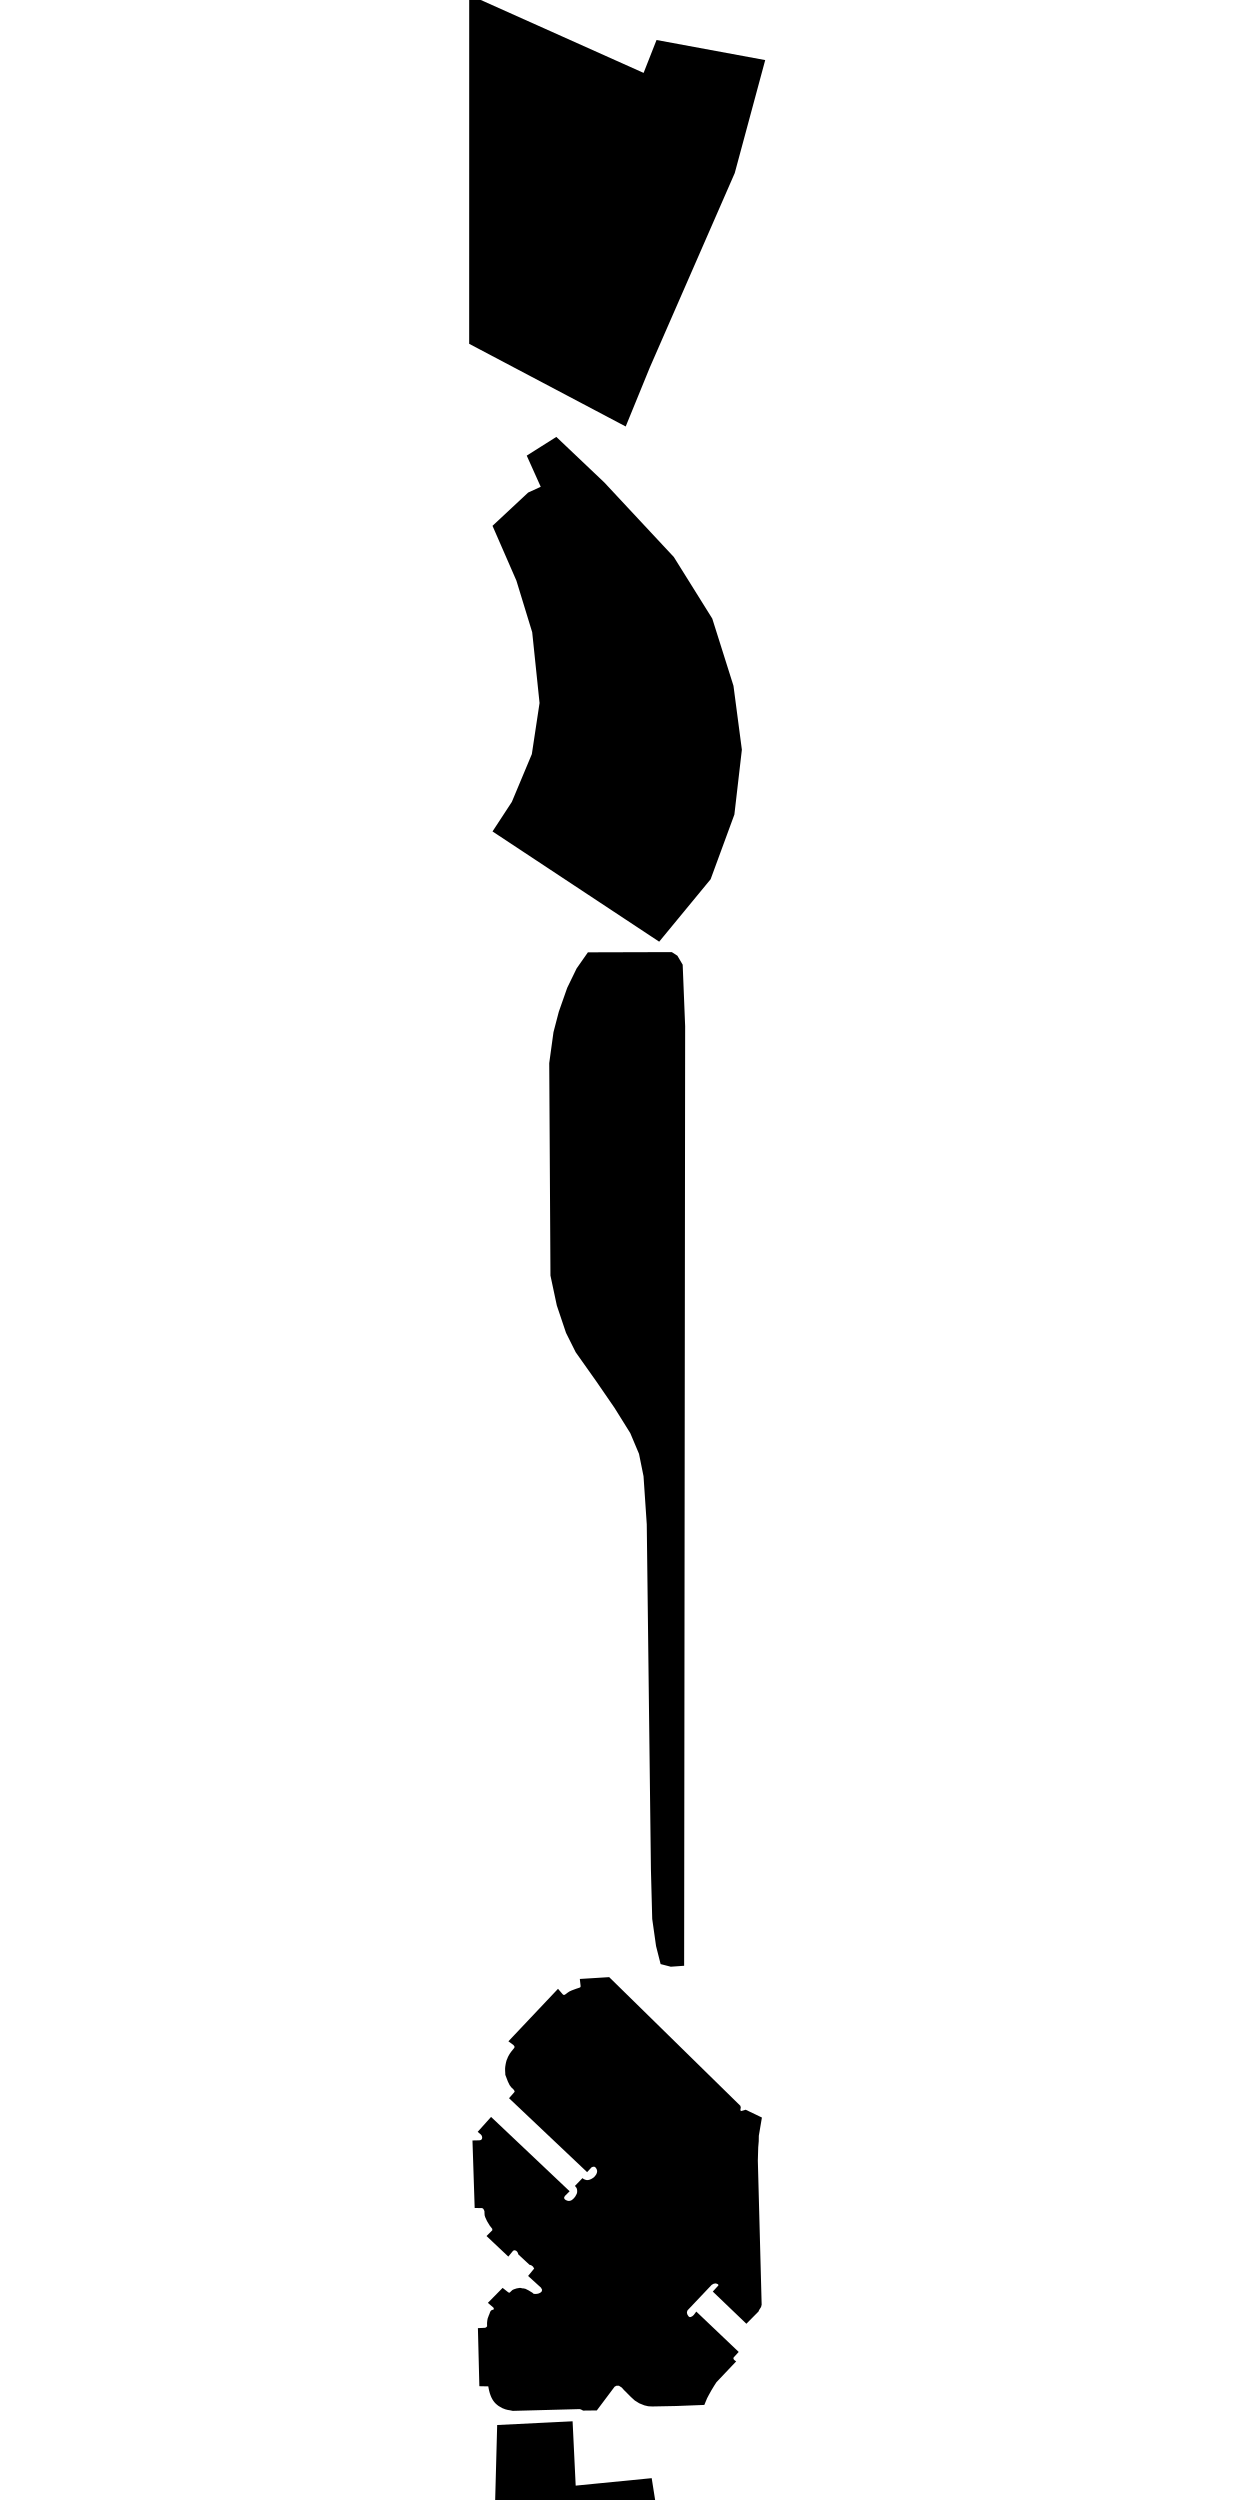
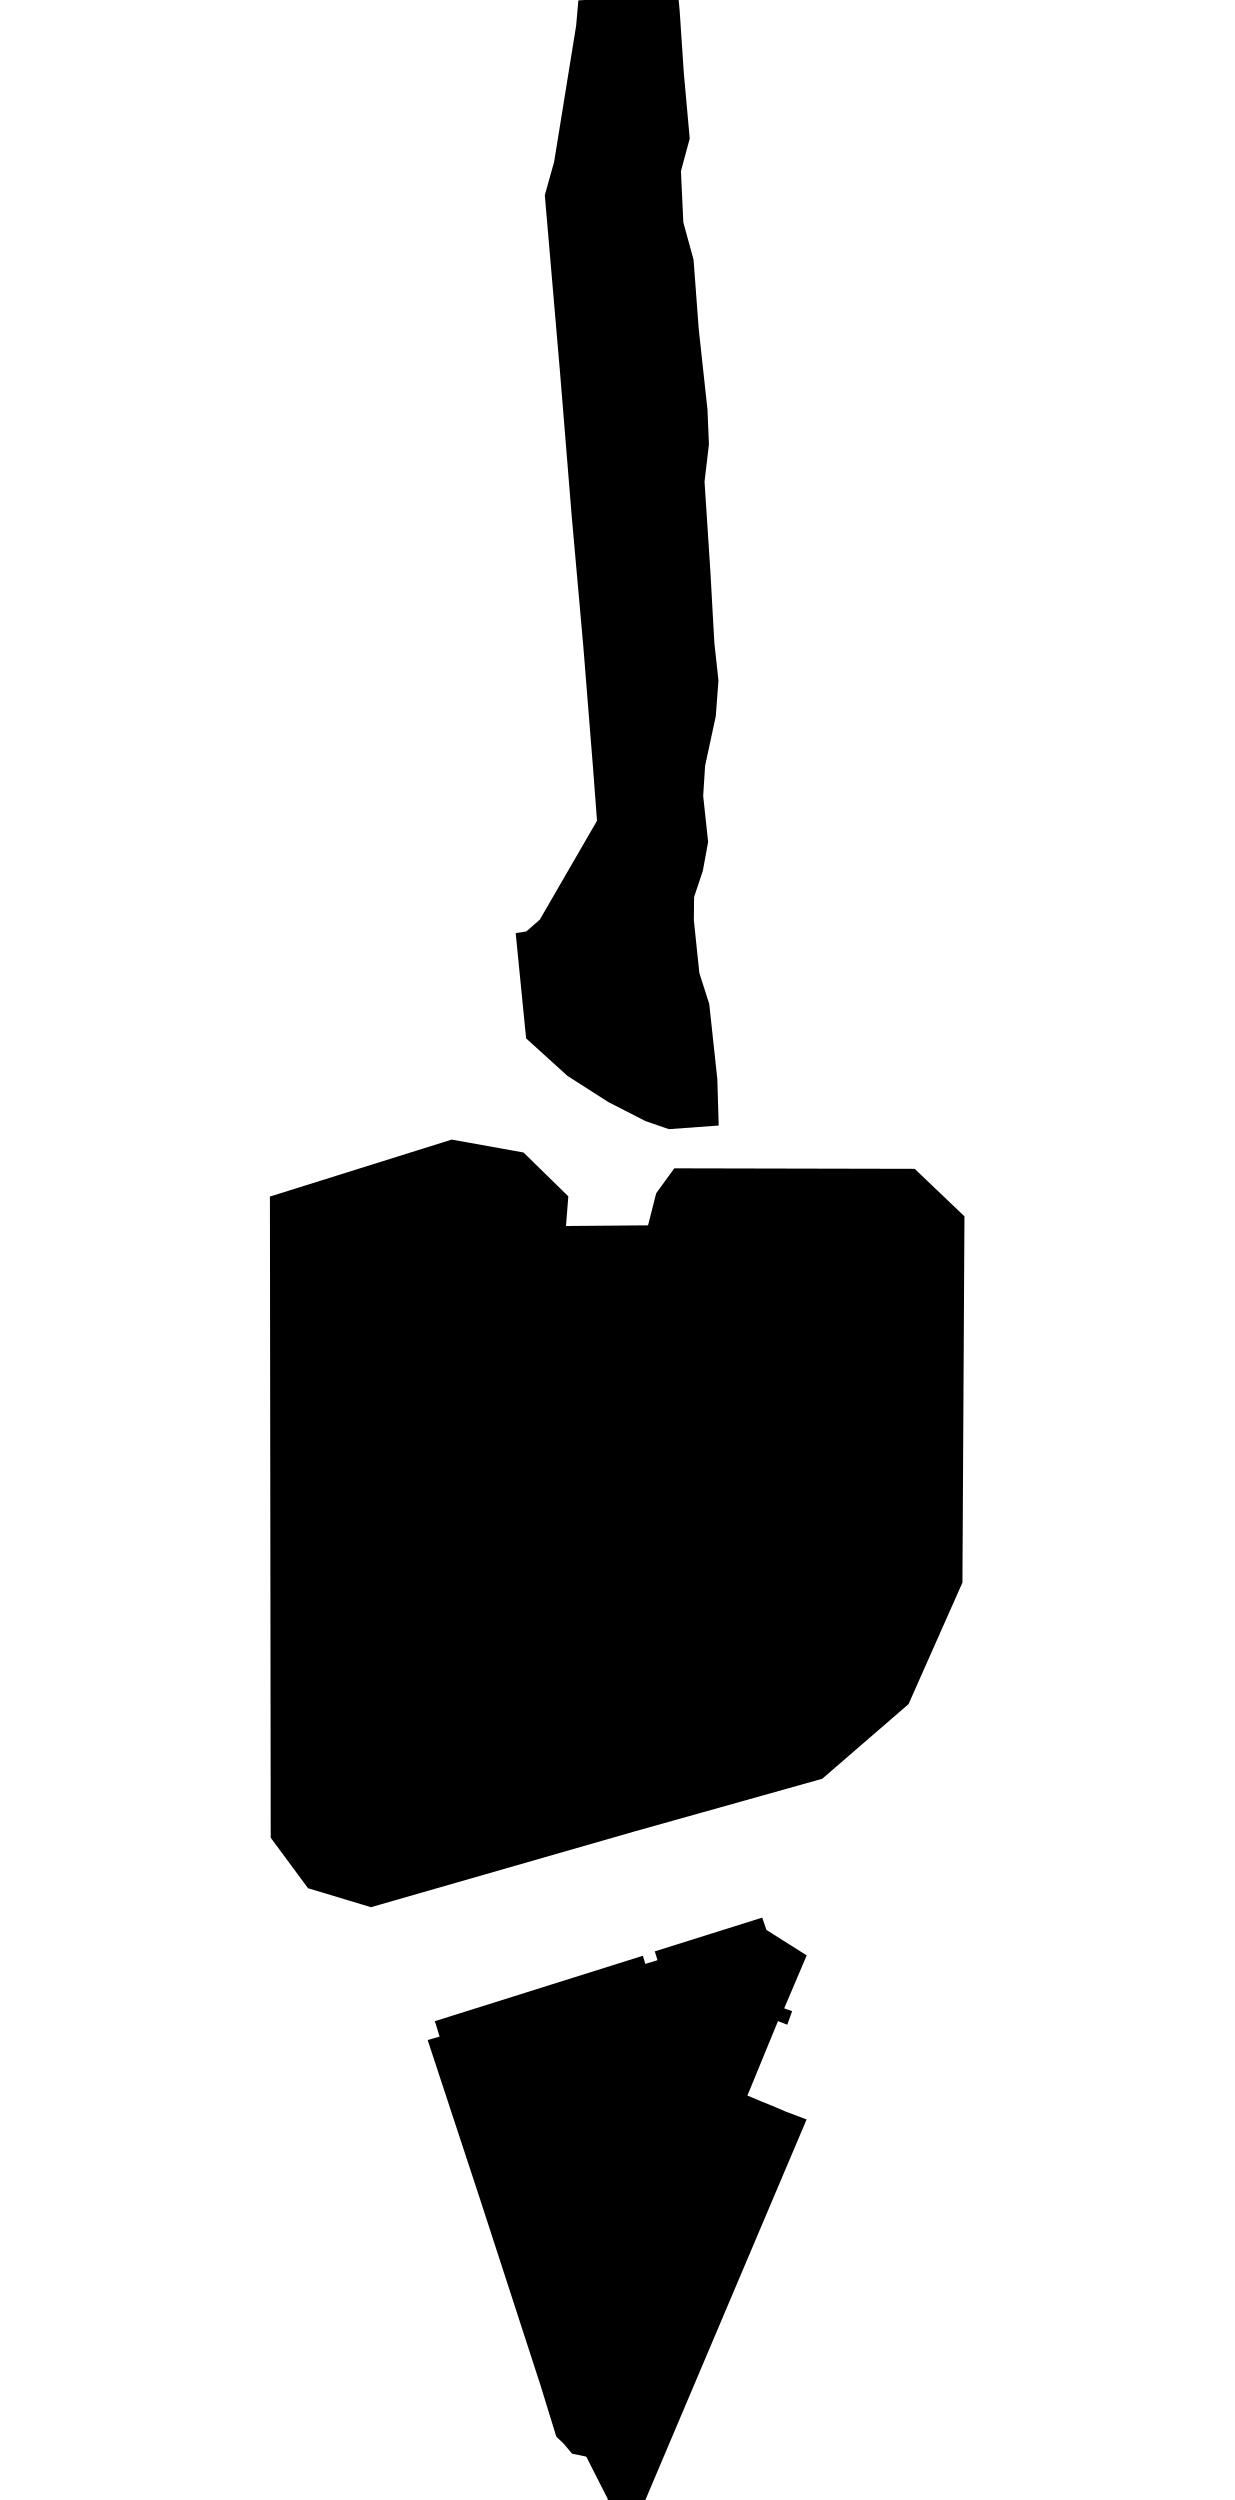
<svg xmlns="http://www.w3.org/2000/svg" version="1.1" width="592.5px" height="1200px">
-   <polygon id="429027547" class="tile" points="225.215,-2.5 308.929,34.991 315.137,19.2 367.3,28.842 352.677,83.075 311.883,176.451 300.337,204.715 225.2,165.032 225.215,-2.5 " moovel_rot="23.9" moovel_centroid="283.927,95.175" />
-   <polygon id="182759603" class="tile" points="236.41,399.097 316.406,452.009 341.094,422.043 348.837,400.966 352.504,390.981 356.099,359.859 352.067,329.187 341.887,296.919 323.451,267.384 301.438,243.78 290.086,231.596 267.034,209.715 252.833,218.7 259.548,233.662 253.516,236.426 236.401,252.393 247.882,278.731 255.458,303.49 258.982,337.448 255.283,361.979 245.679,384.926 236.41,399.097 " moovel_rot="51.7" moovel_centroid="296.777,337.373" />
-   <polygon id="76090449" class="tile" points="282.192,457.118 322.461,457.009 325.15,458.745 327.687,463.051 328.871,492.593 328.383,943.57 321.992,944.025 317.094,942.764 314.907,934.116 313.066,921.108 312.444,897.456 310.445,731.695 308.892,708.581 306.724,697.848 302.527,687.892 294.967,675.77 286.252,663.093 276.325,649.057 271.689,639.778 267.271,626.633 264.217,612.276 264.132,596.588 263.629,510.313 265.671,495.435 268.224,485.649 272.264,474.149 276.772,464.865 282.192,457.118 " moovel_rot="-30.5" moovel_centroid="303.94,626.426" />
-   <polygon id="274860433" class="tile" points="278.275,1156.366 246.135,1157.22 244.784,1156.938 243.672,1156.761 242.552,1156.466 241.09,1155.897 239.854,1155.186 239.182,1154.776 238.576,1154.294 238.042,1153.831 237.589,1153.375 237.239,1152.964 236.792,1152.374 236.361,1151.694 235.832,1150.684 235.435,1149.7 235.084,1148.669 234.758,1147.441 234.498,1146.179 234.388,1145.46 230.09,1145.383 229.397,1117.505 232.845,1117.343 233.16,1117.213 233.547,1116.953 233.812,1116.579 233.79,1115.978 233.782,1115.004 233.894,1113.91 234.064,1112.934 234.432,1111.948 234.677,1111.263 234.914,1110.759 235.163,1110.007 235.481,1109.322 235.767,1109.006 236.282,1108.762 236.919,1108.576 237.046,1108.255 236.883,1107.697 234.184,1105.366 241.259,1098.185 244.033,1100.375 244.641,1100.49 245.252,1099.862 245.973,1099.202 246.631,1098.885 247.969,1098.44 249.274,1098.223 249.91,1098.206 250.71,1098.408 251.39,1098.448 252.245,1098.647 253.841,1099.456 254.847,1100.086 255.487,1100.452 256.177,1101.043 257.195,1101.105 258.296,1100.957 259.31,1100.542 260.024,1099.903 260.211,1099.099 259.695,1098.103 253.491,1092.453 256.402,1088.9 255.814,1087.941 254.968,1087.316 254.153,1087.092 248.805,1082.129 248.554,1081.342 248.185,1080.75 247.676,1080.315 246.927,1080.113 246.29,1080.356 243.996,1083.167 233.527,1073.295 236.305,1070.534 236.292,1069.863 235.036,1068.239 233.757,1066.108 232.875,1064.191 232.624,1063.329 232.551,1062.145 232.547,1061.461 232.275,1060.729 231.881,1060.129 231.403,1059.888 227.842,1059.83 226.785,1027.423 230.084,1027.356 230.901,1027.194 231.363,1026.624 231.449,1025.896 231.271,1025.203 230.849,1024.604 229.287,1023.285 235.718,1016.124 273.424,1051.806 271.176,1054.045 270.805,1054.703 270.812,1055.207 271.081,1055.649 271.602,1056.041 272.361,1056.343 272.711,1056.416 273.113,1056.46 273.703,1056.357 274.121,1056.216 274.573,1055.959 275.443,1055.185 276.107,1054.359 276.531,1053.596 276.83,1053.031 277.01,1052.361 277.047,1051.709 276.978,1050.946 276.765,1050.258 275.98,1049.233 279.581,1045.501 280.197,1045.97 280.884,1046.253 281.552,1046.429 282.191,1046.439 282.853,1046.299 283.677,1045.984 284.382,1045.583 285.199,1044.971 285.738,1044.342 286.246,1043.613 286.526,1042.868 286.635,1042.103 286.437,1041.287 286.096,1040.694 285.734,1040.269 285.312,1040.026 284.663,1040.048 283.97,1040.294 281.813,1042.62 244.336,1007.143 246.982,1004.113 246.995,1003.789 246.807,1003.391 246.56,1003.025 245.429,1001.936 244.613,1000.848 243.775,999.121 242.554,995.925 242.522,995.054 242.465,994.1 242.442,992.991 242.513,992.053 242.693,990.914 242.882,989.987 243.156,988.943 243.557,988.011 243.791,987.386 244.314,986.416 244.726,985.733 245.389,984.794 246.755,983.109 246.966,982.727 246.922,982.218 246.428,981.599 244.036,979.827 267.845,954.63 270.067,957.228 270.561,957.584 271.16,957.468 271.45,957.235 272.289,956.605 273.293,955.921 274.388,955.418 275.206,955.106 276.609,954.589 277.358,954.341 278.123,954.096 278.572,953.849 278.706,953.394 278.315,949.9 292.409,949.025 355.385,1010.798 355.576,1011.636 355.387,1012.619 355.581,1013.334 357.933,1012.679 365.715,1016.413 364.238,1025.165 364.194,1027.802 363.945,1030.724 363.764,1037.122 365.595,1106.25 365.316,1107.352 364.365,1108.852 364.085,1109.522 358.261,1115.408 342.143,1099.956 344.859,1096.975 344.702,1096.471 343.94,1096.142 343.372,1096.04 342.461,1096.238 341.584,1096.751 330.027,1108.949 329.791,1109.584 329.723,1110.154 329.914,1110.898 330.22,1111.42 330.608,1111.967 331.011,1112.198 331.563,1112.165 332.337,1111.776 333.029,1111.155 334.219,1109.555 354.57,1128.922 352.113,1131.625 352.045,1131.971 352.099,1132.335 352.355,1132.669 352.667,1132.982 353.361,1133.468 343.889,1143.471 342.77,1145.203 341.403,1147.463 340.156,1149.723 339.387,1151.19 338.076,1154.367 324.569,1154.886 313.127,1155.105 311.151,1155.005 309.291,1154.57 306.849,1153.586 304.713,1152.261 302.851,1150.568 301.804,1149.512 299.483,1147.197 298.461,1146.037 297.078,1145.148 295.898,1145.148 295.021,1145.604 286.466,1157.013 283.41,1157.044 279.865,1157.083 279.334,1156.778 278.819,1156.534 278.275,1156.366 " moovel_rot="-20.9" moovel_centroid="295.992,1062.325" />
-   <polygon id="90145468" class="tile" points="354.547,1257.665 355.848,1314.367 324.279,1312.896 312.353,1368.912 256.31,1429.928 236.773,1427.431 252.288,1348.679 261.986,1299.471 260.75,1259.623 260.113,1239.029 236.652,1238.718 238.642,1164.007 259.147,1162.993 274.846,1162.22 276.329,1193.103 285.123,1192.235 310.383,1189.757 312.816,1189.518 316.478,1212.84 315.711,1228.101 335.431,1257.59 354.547,1257.665 " moovel_rot="78.9" moovel_centroid="286.818,1288.378" />
-   <polygon id="309751829" class="tile" points="214.486,1616.603 378.014,1614.478 375.141,1434.928 214.603,1436.521 216.394,1533.802 250.491,1533.511 250.666,1553.321 216.568,1553.619 214.486,1616.603 " moovel_rot="-71.3" moovel_centroid="297.556,1525.431" />
-   <polygon id="90145475" class="tile" points="339.212,1881.154 254.882,1826.241 334.404,1684.176 368.736,1642.069 344.38,1621.603 309.627,1664.795 223.611,1817.529 309.113,2006.315 344.98,1989.793 368.889,1978.647 362.251,1967.379 365.297,1965.174 353.656,1945.411 365.59,1938.591 339.212,1881.154 " moovel_rot="59.5" moovel_centroid="300.759,1844.864" />
-   <polygon id="345024387" class="tile" points="283.297,2239.303 335.967,2192.085 335.812,2011.315 261.155,2013.762 261.232,2017.489 257.316,2017.834 257.045,2120.267 260.896,2120.246 260.863,2147.362 256.573,2147.18 256.533,2237.698 257.256,2242.146 258.778,2246.782 261.452,2250.795 265.512,2255.966 283.297,2239.303 " moovel_rot="-92.4" moovel_centroid="294.716,2120.763" />
-   <polygon id="285975388" class="tile" points="251.189,2484.515 255.022,2488.36 289.277,2451.541 303.349,2437.137 334.201,2404.483 360.548,2371.198 333.059,2352.587 340.554,2342.11 328.075,2332.444 332.913,2325.298 347.861,2298.952 354.856,2298.283 352.377,2262.542 309.853,2266.136 296.236,2260.966 231.952,2277.841 255.777,2387.973 265.722,2391.157 271.738,2400.143 263.936,2426.52 257.271,2430.735 246.488,2427.806 231.974,2432.167 238.007,2446.351 242.254,2470.787 243.699,2477.081 246.609,2476.598 246.995,2479.046 244.216,2482.649 248.404,2487.8 251.189,2484.515 " moovel_rot="-55.9" moovel_centroid="291.591,2354.633" />
-   <polygon id="393391805" class="tile" points="213.068,2721.179 209.593,2716.021 207.418,2710.933 206.306,2703.946 206.731,2695.371 208.113,2684.145 212.625,2674.758 225.446,2661.162 228.117,2659.525 265.977,2633.151 292.187,2611.549 318.956,2574.633 335.199,2530.093 338.926,2504.301 344.549,2504.971 360.765,2493.36 386.194,2530.347 369.284,2541.449 371.829,2544.119 337.198,2567.84 344.621,2578.779 331.036,2587.654 341.085,2601.367 283.107,2643.125 360.732,2755.981 386.109,2794.644 370.28,2808.461 339.816,2829.78 330.982,2828.079 315.708,2830.911 295.327,2800.616 279.267,2818.568 272.047,2806.455 252.856,2779.957 253.381,2770.818 239.045,2748.838 231.669,2747.096 213.068,2721.179 " moovel_rot="-35.2" moovel_centroid="298.328,2703.445" />
-   <polygon id="443136827" class="tile" points="244.995,2835.911 343.944,2836.157 359.39,2863.636 362.605,2876.641 365.938,2893.882 365.714,3051.716 245.395,3053.036 245.97,2990.808 226.815,2965.337 226.562,2919.505 241.973,2901.279 244.995,2835.911 " moovel_rot="-16.2" moovel_centroid="301.067,2945.429" />
-   <polygon id="157929602" class="tile" points="260.946,3141.41 289.456,3392.227 342.596,3386.283 342.265,3383.4 348.43,3382.712 340.999,3311.143 337.619,3311.24 335.103,3294.633 339.567,3293.932 335.778,3233.752 339.158,3232.615 336.572,3225.545 332.274,3173.902 341.951,3173.217 339.632,3115.091 348.553,3108.479 339.281,3101.424 313.865,3086.216 284.138,3059.918 278.423,3058.036 243.947,3142.761 260.946,3141.41 " moovel_rot="21.9" moovel_centroid="303.971,3222.734" />
-   <polygon id="285943989" class="tile" points="344.102,3705.902 359.307,3741.105 358.811,3769.243 306.453,3766.406 302.182,3766.901 290.445,3772.481 279.809,3899.782 277.404,3916.475 272.234,3960.266 272.227,3974.739 267.483,4018.839 264.276,4058.227 263.279,4070.104 265.119,4079.312 257.836,4075.386 245.082,4043.315 237.663,4006.976 233.521,3964.915 233.746,3924.713 233.604,3886.314 233.558,3843.405 234.359,3796.883 234.944,3706.356 233.193,3638.998 238.337,3588.224 235.304,3535.896 235.957,3498.629 236.123,3477.647 238.427,3445.748 242.659,3397.227 257.853,3400.876 264.788,3430.549 271.063,3462.445 280.83,3506.427 287.456,3534.775 299.964,3575.366 308.051,3601.881 318.493,3633.412 328.371,3662.784 333.047,3677.822 336.864,3688.619 333.08,3691.661 339.895,3705.139 344.102,3705.902 " moovel_rot="81.7" moovel_centroid="271.29,3718.709" />
-   <polygon id="258957576" class="tile" points="436.374,4090.602 435.269,4208.763 430.803,4208.616 431.26,4254.057 424.551,4254.874 434.12,4306.872 436.148,4326.907 433.258,4345.376 425.648,4362.776 415.952,4376.652 390.431,4400.694 380.527,4413.039 376.726,4412.18 365.247,4409.581 364.686,4409.493 361.88,4409.056 345.096,4406.441 336.229,4403.913 310.569,4392.979 288.431,4379.947 259.367,4358.545 233.887,4334.87 204.145,4298.74 189.955,4277.286 171.414,4234.746 163.087,4205.771 157.594,4157.477 156.291,4130.786 156.126,4127.336 156.342,4105.014 156.542,4084.312 321.552,4086.585 321.467,4089.855 341.958,4089.749 345.524,4089.779 387.684,4090.141 436.374,4090.602 " moovel_rot="-68.1" moovel_centroid="308.463,4226.462" />
-   <polygon id="275731246" class="tile" points="260.793,4418.039 324.057,4419.024 318.522,4768.066 339.172,4768.234 339.128,4843.247 329.536,4869.722 304.441,4869.138 298.1,4868.988 258.116,4868.062 253.47,4864.262 255.042,4792.616 267.657,4792.687 268.433,4767.526 253.328,4766.972 253.413,4760.888 261.242,4745.375 258.078,4743.739 253.941,4741.607 255.458,4705.75 258.597,4703.345 260.514,4701.874 261.078,4682.413 280.132,4682.442 280.789,4682.807 281.485,4664.34 263.089,4663.91 265.671,4600.808 271.699,4601.118 272.197,4498.24 260.74,4498.286 260.793,4418.039 " moovel_rot="-67.6" moovel_centroid="294.103,4659.176" />
-   <polygon id="421260511" class="tile" points="275.611,4879.836 272.078,4976.535 279.466,4977.274 276.487,4991.654 271.538,4991.761 270.715,5004.207 275.298,5004.459 275.032,5009.936 271.608,5044.682 263.787,5106.935 256.542,5159.212 255.42,5183.867 256.4,5188.724 257.897,5212.585 263.15,5238.107 270.722,5262.116 281.681,5285.621 282.945,5286.876 295.365,5305.66 295.795,5308.096 314.401,5322.368 328.658,5322.43 332.867,5319.257 337.08,5310.479 337.053,5147.576 331.636,5009.299 327.364,4940.076 322.252,4874.722 316.884,4877.187 309.253,4879.784 299.773,4879.911 276.587,4878.624 275.611,4879.836 " moovel_rot="53.0" moovel_centroid="300.972,5108.228" />
-   <polygon id="301510354" class="tile" points="226.646,5327.43 224.611,5333.344 221.407,5335.377 205.279,5345.561 216.082,5370.976 212.275,5372.34 214.615,5378.831 219.069,5377.117 233.745,5412.845 227.323,5415.535 220.461,5418.339 215.634,5420.423 205.335,5424.313 261.736,5557.426 289.494,5622.948 294.073,5621.183 303.539,5617.538 300.631,5610.269 300.349,5608.127 301.002,5606.023 311.1,5586.151 317.865,5584.752 322.187,5579.668 325.46,5576.6 333.084,5551.843 362.108,5462.496 387.221,5386.196 381.512,5384.551 383.345,5378.444 383.846,5377.161 327.958,5359.586 283.933,5345.739 282.729,5349.648 276.892,5347.855 278.202,5343.636 226.646,5327.43 " moovel_rot="-14.6" moovel_centroid="292.141,5451.656" />
-   <polygon id="108402490" class="tile" points="268.838,5641.745 153.459,5641.991 129.56,5664.786 130.534,5840.603 156.409,5898.937 164.124,5905.61 197.832,5934.76 256.152,5951.127 288.142,5960.101 414.444,5996.403 444.644,5987.299 462.558,5963.053 462.94,5655.293 375.679,5627.948 341.218,5634.141 319.702,5655.203 320.829,5669.429 281.442,5669.113 277.519,5653.697 268.838,5641.745 " moovel_rot="68.0" moovel_centroid="306.681,5801.659" />
-   <polygon id="108200129" class="tile" points="236.79,6003.272 355.301,6001.403 355.857,6138.354 349.121,6142.568 236.643,6143.038 237.901,6095.507 236.699,6091.021 236.707,6085.745 236.706,6082.579 237.85,6078.126 236.79,6003.272 " moovel_rot="61.1" moovel_centroid="296.473,6072.553" />
-   <polygon id="109864793" class="tile" points="251.937,6148.038 272.728,6152.848 274.084,6153.166 289.487,6168.549 305.531,6183.881 304.578,6183.838 303.546,6184.172 302.883,6184.77 302.347,6185.479 302.205,6186.292 302.712,6187.028 324.632,6208.814 331.226,6214.57 332.384,6214.451 333.362,6214.167 333.924,6213.277 334.292,6212.17 334.115,6210.025 335.826,6213.669 336.433,6216.783 336.677,6219.573 336.183,6223.028 333.709,6231.23 323.97,6261.385 316.263,6290.926 316.266,6295.795 315.825,6299.356 316.807,6310.127 317.816,6319.98 319.242,6337.299 321.69,6354.538 323.998,6365.949 330.177,6384.623 336.653,6398.005 342.477,6408.028 346.82,6414.333 372.061,6446.178 395.623,6476.816 397.003,6479.484 397.983,6481.971 398.891,6485.659 399.16,6489.108 398.601,6494.929 397.707,6497.882 395.958,6501.186 393.45,6505.153 390.728,6508.922 388.052,6512.617 385.442,6515.657 382.553,6518.428 379.306,6521.502 277.401,6599.615 273.077,6598.293 269.967,6595.299 236.234,6573.3 229.522,6568.693 217.697,6559.65 209.912,6552.353 206.58,6548.098 203.784,6544.971 199.45,6538.153 198.159,6535.521 196.17,6529.854 194.906,6525.204 193.764,6519.273 193.34,6512.207 193.579,6505.904 194.192,6501.559 195.268,6495.307 197.383,6485.312 199.504,6476.919 201.986,6465.807 202.661,6458.077 202.648,6451.272 201.728,6443.052 196.722,6427.372 194.78,6419.119 194.022,6412.756 193.448,6406.84 193.768,6398.772 194.651,6386.763 196.588,6374.123 246.588,6150.811 251.937,6148.038 " moovel_rot="32.3" moovel_centroid="277.473,6398.685" />
-   <polygon id="180522728" class="tile" points="247.529,7147.365 247.888,7135.167 248.187,7125.112 248.606,7121.168 250.019,7108.032 251.622,7093.108 252.065,7089.004 255.519,7078.198 256.816,7074.118 257.859,7064.093 259.225,7050.964 259.446,7048.819 259.342,7037.704 258.455,7035.053 255.144,7025.154 254.191,7019.952 252.604,7011.229 253.277,7004.905 254.76,6991.169 254.971,6989.194 254.217,6977.32 254.055,6974.711 251.081,6960.91 248.923,6950.892 248.544,6945.783 247.636,6933.763 247.967,6930.755 249.596,6915.825 250.33,6902.767 251.144,6888.065 251.56,6880.701 252.058,6873.077 253.027,6858.133 253.952,6844 254.321,6838.309 253.177,6828.595 252.211,6820.408 252.452,6814.671 252.896,6803.889 253.465,6798.65 255.07,6783.833 256.603,6769.695 257.116,6764.991 257.861,6754.997 258.924,6740.724 259.6,6731.766 260.905,6726.988 264.503,6713.871 264.587,6712.068 265.147,6699.902 265.644,6689.229 264.04,6683.3 261.433,6673.646 261.998,6667.37 263.222,6653.732 264.244,6642.431 264.517,6638.389 265.475,6624.052 266.264,6612.236 267.003,6604.615 314.887,6607.299 315.402,6613.189 315.948,6619.407 317.431,6628.609 319.764,6643.023 322.268,6658.541 324.509,6672.375 326.528,6684.853 327.693,6689.012 330.996,6700.821 330.715,6704.066 329.477,6718.47 328.29,6732.302 324.497,6776.472 323.624,6786.638 323.267,6791.035 322.175,6804.448 320.956,6819.479 319.792,6833.805 318.564,6848.911 318.085,6854.858 317.39,6862.599 313.422,6907.166 312.579,6916.633 312.096,6922.57 310.979,6936.563 309.769,6951.706 308.568,6966.725 307.98,6974.029 307.478,6980.632 306.294,6996.342 305.931,7001.076 310.726,7009.359 320.486,7026.237 328.856,7040.703 333.391,7048.542 339.893,7054.231 344.971,7054.986 343.412,7070.78 341.988,7085.13 340.474,7100.421 339.965,7105.54 329.998,7114.58 320.098,7123.552 312.693,7128.292 300.393,7136.161 291.992,7140.464 282.687,7145.234 271.429,7149.116 247.529,7147.365 " moovel_rot="-55.7" moovel_centroid="289.04,6885.559" />
-   <polygon id="5889054" class="tile" points="257.441,7166.729 254.634,7172.176 252.648,7177.795 258.315,7223.43 267.979,7286.605 271.202,7312.01 271.027,7337.877 266.367,7368.099 259.364,7398.319 253.904,7429.514 251.391,7461.888 252.269,7491.337 255.023,7520.699 255.419,7535.328 256.373,7541.756 258.318,7547.525 261.79,7553.759 265.164,7558.92 275.333,7566.686 297.374,7569.974 296.621,7559.553 312.16,7559.024 324.404,7560.289 326.411,7557.641 341.045,7556.378 340.28,7541.653 339.708,7530.544 336.461,7504.513 329.084,7477.514 325.031,7449.983 329.583,7390.421 331.152,7371.156 335.906,7352.316 341.109,7333.778 330.942,7198.909 333.063,7191.446 331.162,7174.704 316.767,7175.589 316.342,7171.838 312.703,7170.476 309.34,7168.034 305.476,7165.734 301.167,7165.468 291.197,7166.233 290.199,7154.116 273.391,7156.637 268.437,7158.095 264.594,7160.603 260.444,7163.426 257.441,7166.729 " moovel_rot="43.4" moovel_centroid="296.187,7366.559" />
-   <polygon id="230064841" class="tile" points="303.762,7789.906 361.839,7762.829 339.701,7714.037 335.93,7705.881 359.246,7585 358.66,7582.823 361.72,7582.204 360.772,7577.406 360.291,7574.974 253.546,7593.232 250.113,7621.739 279.081,7627.163 277.837,7634.073 276.691,7640.403 247.996,7634.747 242.346,7661.221 230.661,7699.12 265.038,7705.967 275.914,7730.07 269.745,7760.71 303.762,7789.906 " moovel_rot="-48.9" moovel_centroid="302.78,7676.194" />
-   <polygon id="275731244" class="tile" points="283.282,8026.13 311.332,8029.569 311.715,8025.033 319.14,8026.074 323.111,8027.272 326.16,8030.84 328.665,8035.211 334.287,8034.661 337.921,8002.861 339.332,7988.653 340.405,7975.598 324.129,7974.935 335.312,7852.116 333.768,7844.849 337.155,7835.26 340.386,7808.233 336.17,7802.96 252.29,7794.906 252.095,7828.705 253.948,7869.181 267.488,7978.126 273.1,8001.673 283.282,8026.13 " moovel_rot="-63.2" moovel_centroid="296.785,7905.278" />
-   <polygon id="421260509" class="tile" points="246.293,8278.613 231.271,8292.797 253.706,8315.683 354.58,8214.188 360.611,8199.651 361.229,8187.81 328.372,8096.824 306.322,8040.211 231.299,8107.763 273.624,8145.743 265.336,8157.583 265.057,8189.214 295.958,8220.443 282.961,8232.99 280.742,8230.422 242.557,8266.309 244.529,8268.886 241.362,8272.248 246.293,8278.613 " moovel_rot="-74.8" moovel_centroid="297.416,8172.341" />
+   <polygon id="180522728" class="tile" points="344.971,540.251 344.612,528.053 344.313,517.997 343.894,514.053 342.481,500.917 340.878,485.994 340.435,481.889 336.981,471.083 335.684,467.003 334.641,456.978 333.275,443.849 333.054,441.704 333.158,430.589 334.045,427.938 337.356,418.039 338.309,412.837 339.896,404.114 339.223,397.79 337.74,384.054 337.529,382.079 338.283,370.205 338.445,367.596 341.419,353.795 343.577,343.777 343.956,338.668 344.864,326.648 344.533,323.64 342.904,308.71 342.17,295.652 341.356,280.95 340.94,273.586 340.442,265.962 339.473,251.018 338.548,236.885 338.179,231.194 339.323,221.48 340.289,213.294 340.048,207.556 339.604,196.774 339.035,191.535 337.43,176.718 335.897,162.58 335.384,157.876 334.639,147.882 333.576,133.609 332.9,124.651 331.595,119.874 327.997,106.756 327.913,104.953 327.353,92.787 326.856,82.114 328.46,76.185 331.067,66.531 330.502,60.255 329.278,46.618 328.256,35.316 327.983,31.274 327.025,16.937 326.236,5.121 325.497,-2.5 277.613,0.184 277.098,6.074 276.552,12.292 275.069,21.494 272.736,35.908 270.232,51.426 267.991,65.26 265.972,77.738 264.807,81.897 261.504,93.706 261.785,96.951 263.023,111.355 264.21,125.188 268.003,169.357 268.876,179.523 269.233,183.921 270.325,197.333 271.544,212.364 272.708,226.69 273.936,241.796 274.415,247.743 275.11,255.484 279.078,300.051 279.921,309.518 280.404,315.455 281.521,329.448 282.731,344.591 283.932,359.61 284.52,366.914 285.022,373.517 286.206,389.227 286.569,393.961 281.774,402.244 272.014,419.122 263.644,433.588 259.109,441.427 252.607,447.116 247.529,447.871 249.088,463.665 250.512,478.015 252.026,493.306 252.535,498.425 262.502,507.465 272.402,516.438 279.807,521.177 292.107,529.046 300.508,533.349 309.813,538.119 321.071,542.001 344.971,540.251 " moovel_rot="-55.7" moovel_centroid="303.46,278.444" moovel_centroidlatlon="-73.871,40.651" />
+   <polygon id="108402490" class="tile" points="323.662,560.798 439.041,561.044 462.94,583.839 461.966,759.656 436.091,817.99 428.376,824.663 394.668,853.813 336.348,870.18 304.358,879.154 178.056,915.456 147.856,906.352 129.942,882.106 129.56,574.346 216.821,547.001 251.282,553.195 272.798,574.256 271.671,588.483 311.058,588.166 314.981,572.75 323.662,560.798 " moovel_rot="68.0" moovel_centroid="285.819,720.712" moovel_centroidlatlon="-73.796,40.87" />
+   <polygon id="301510354" class="tile" points="365.854,920.456 367.889,926.37 371.093,928.403 387.221,938.588 376.418,964.002 380.225,965.366 377.885,971.857 373.431,970.143 358.755,1005.871 365.177,1008.561 372.039,1011.365 376.866,1013.449 387.165,1017.339 330.764,1150.452 303.006,1215.974 298.427,1214.209 288.961,1210.564 291.869,1203.295 292.151,1201.153 291.498,1199.049 281.4,1179.177 274.635,1177.778 270.313,1172.694 267.04,1169.626 259.416,1144.869 230.392,1055.522 205.279,979.222 210.988,977.577 209.155,971.47 208.654,970.187 264.542,952.612 308.567,938.765 309.771,942.674 315.608,940.881 314.298,936.662 365.854,920.456 " moovel_rot="-14.6" moovel_centroid="300.359,1044.682" moovel_centroidlatlon="-73.883,40.777" />
+   <polygon id="285943989" class="tile" points="248.398,1529.649 233.193,1564.852 233.689,1592.991 286.047,1590.153 290.318,1590.648 302.055,1596.228 312.691,1723.529 315.096,1740.222 320.266,1784.013 320.273,1798.486 325.017,1842.586 328.224,1881.974 329.221,1893.851 327.381,1903.059 334.664,1899.133 347.418,1867.062 354.837,1830.724 358.979,1788.662 358.754,1748.461 358.896,1710.061 358.942,1667.152 358.141,1620.63 357.556,1530.103 359.307,1462.745 354.163,1411.971 357.196,1359.643 356.543,1322.376 356.377,1301.394 354.073,1269.495 349.841,1220.974 334.647,1224.623 327.712,1254.296 321.437,1286.192 311.67,1330.174 305.044,1358.522 292.536,1399.113 284.449,1425.628 274.007,1457.159 264.129,1486.531 259.453,1501.569 255.636,1512.366 259.42,1515.408 252.605,1528.886 248.398,1529.649 " moovel_rot="81.7" moovel_centroid="321.21,1542.456" moovel_centroidlatlon="-73.818,40.664" />
+   <polygon id="109864793" class="tile" points="340.563,1908.059 319.772,1912.869 318.416,1913.187 303.013,1928.57 286.969,1943.902 287.922,1943.859 288.954,1944.193 289.617,1944.791 290.153,1945.5 290.295,1946.313 289.788,1947.049 267.868,1968.835 261.274,1974.591 260.116,1974.472 259.138,1974.188 258.576,1973.298 258.208,1972.192 258.385,1970.046 256.674,1973.69 256.067,1976.804 255.823,1979.594 256.317,1983.049 258.791,1991.251 268.53,2021.406 276.237,2050.947 276.234,2055.816 276.675,2059.377 275.693,2070.148 274.684,2080.001 273.258,2097.32 270.81,2114.559 268.502,2125.97 262.323,2144.644 255.847,2158.026 250.023,2168.049 245.68,2174.354 220.439,2206.199 196.877,2236.837 195.497,2239.505 194.517,2241.992 193.609,2245.68 193.34,2249.129 193.899,2254.95 194.793,2257.903 196.542,2261.208 199.05,2265.174 201.772,2268.943 204.448,2272.638 207.058,2275.679 209.947,2278.449 213.194,2281.523 315.099,2359.636 319.423,2358.314 322.533,2355.321 356.266,2333.321 362.978,2328.714 374.803,2319.672 382.588,2312.374 385.92,2308.12 388.716,2304.993 393.05,2298.174 394.341,2295.542 396.33,2289.875 397.594,2285.225 398.736,2279.294 399.16,2272.228 398.921,2265.925 398.308,2261.58 397.232,2255.329 395.117,2245.333 392.996,2236.94 390.514,2225.828 389.839,2218.098 389.852,2211.293 390.772,2203.073 395.778,2187.393 397.72,2179.14 398.478,2172.777 399.052,2166.861 398.732,2158.793 397.849,2146.784 395.912,2134.144 345.912,1910.832 340.563,1908.059 " moovel_rot="32.3" moovel_centroid="315.027,2158.706" moovel_centroidlatlon="-73.832,40.669" />
+   <polygon id="258957576" class="tile" points="156.126,2370.926 157.231,2489.087 161.697,2488.94 161.24,2534.382 167.949,2535.198 158.38,2587.196 156.352,2607.232 159.242,2625.7 166.852,2643.1 176.548,2656.976 202.069,2681.018 211.973,2693.363 215.774,2692.504 227.253,2689.905 227.814,2689.817 230.62,2689.38 247.404,2686.765 256.271,2684.237 281.931,2673.303 304.069,2660.271 333.133,2638.869 358.613,2615.194 388.355,2579.065 402.545,2557.61 421.086,2515.07 429.413,2486.095 434.906,2437.801 436.209,2411.111 436.374,2407.661 436.158,2385.338 435.958,2364.636 270.948,2366.909 271.033,2370.179 250.542,2370.073 246.976,2370.103 204.816,2370.465 156.126,2370.926 " moovel_rot="-68.1" moovel_centroid="284.037,2506.786" moovel_centroidlatlon="-73.849,40.755" />
+   <polygon id="329871559" class="tile" points="369.323,3323.998 381.502,3316.6 396.648,3302.625 398.506,3300.906 411.567,3281.658 422.364,3256.731 427.302,3232.937 428.817,3187.843 436.323,3064.772 440.99,2990.35 447.073,2910.296 448.705,2873.666 448.701,2835.483 441.928,2809.494 432.23,2786.31 419.79,2762.566 400.88,2740.3 375.98,2720.453 352.662,2709.499 332.011,2701.987 318.393,2700.003 304.153,2698.363 287.61,2699.183 264.283,2702.449 246.564,2706.343 233.672,2711.688 220.668,2718.317 204.297,2729.196 183.396,2747.407 167.2,2768.351 148.29,2812.691 144.532,2828.944 143.795,2854.522 149.168,2881.677 163.204,2915.113 179.733,2937.451 196.546,2949.081 208.725,2955.898 215.136,2961.771 216.463,2967.963 214.379,2972.34 209,2973.624 203.283,2981.43 191.581,2997.408 183.399,3008.59 172.475,3025.05 166.654,3036.732 163.19,3047.542 162.939,3056.782 167.607,3134.212 174.21,3141.545 179.852,3174.501 189.65,3211.496 201.092,3239.341 214.398,3265.184 228.467,3286.324 256.575,3312.751 286.309,3329.384 312.169,3335.227 343.93,3331.266 369.323,3323.998 " moovel_rot="-61.6" moovel_centroid="304.922,3004.13" moovel_centroidlatlon="-73.873,40.568" />
+   <polygon id="5889054" class="tile" points="335.059,3352.84 337.866,3358.287 339.852,3363.906 334.185,3409.541 324.521,3472.716 321.298,3498.121 321.473,3523.988 326.133,3554.21 333.136,3584.43 338.596,3615.625 341.109,3647.999 340.231,3677.448 337.477,3706.81 337.081,3721.439 336.127,3727.867 334.182,3733.636 330.71,3739.87 327.336,3745.031 317.167,3752.797 295.126,3756.085 295.879,3745.664 280.34,3745.135 268.096,3746.4 266.089,3743.752 251.455,3742.489 252.22,3727.764 252.792,3716.656 256.039,3690.624 263.416,3663.625 267.469,3636.094 262.917,3576.532 261.348,3557.267 256.594,3538.427 251.391,3519.889 261.558,3385.02 259.437,3377.557 261.338,3360.815 275.733,3361.7 276.158,3357.949 279.797,3356.587 283.16,3354.145 287.024,3351.845 291.333,3351.579 301.303,3352.344 302.301,3340.227 319.109,3342.748 324.063,3344.206 327.906,3346.714 332.056,3349.537 335.059,3352.84 " moovel_rot="43.4" moovel_centroid="296.313,3552.67" moovel_centroidlatlon="-73.865,40.769" />
</svg>
